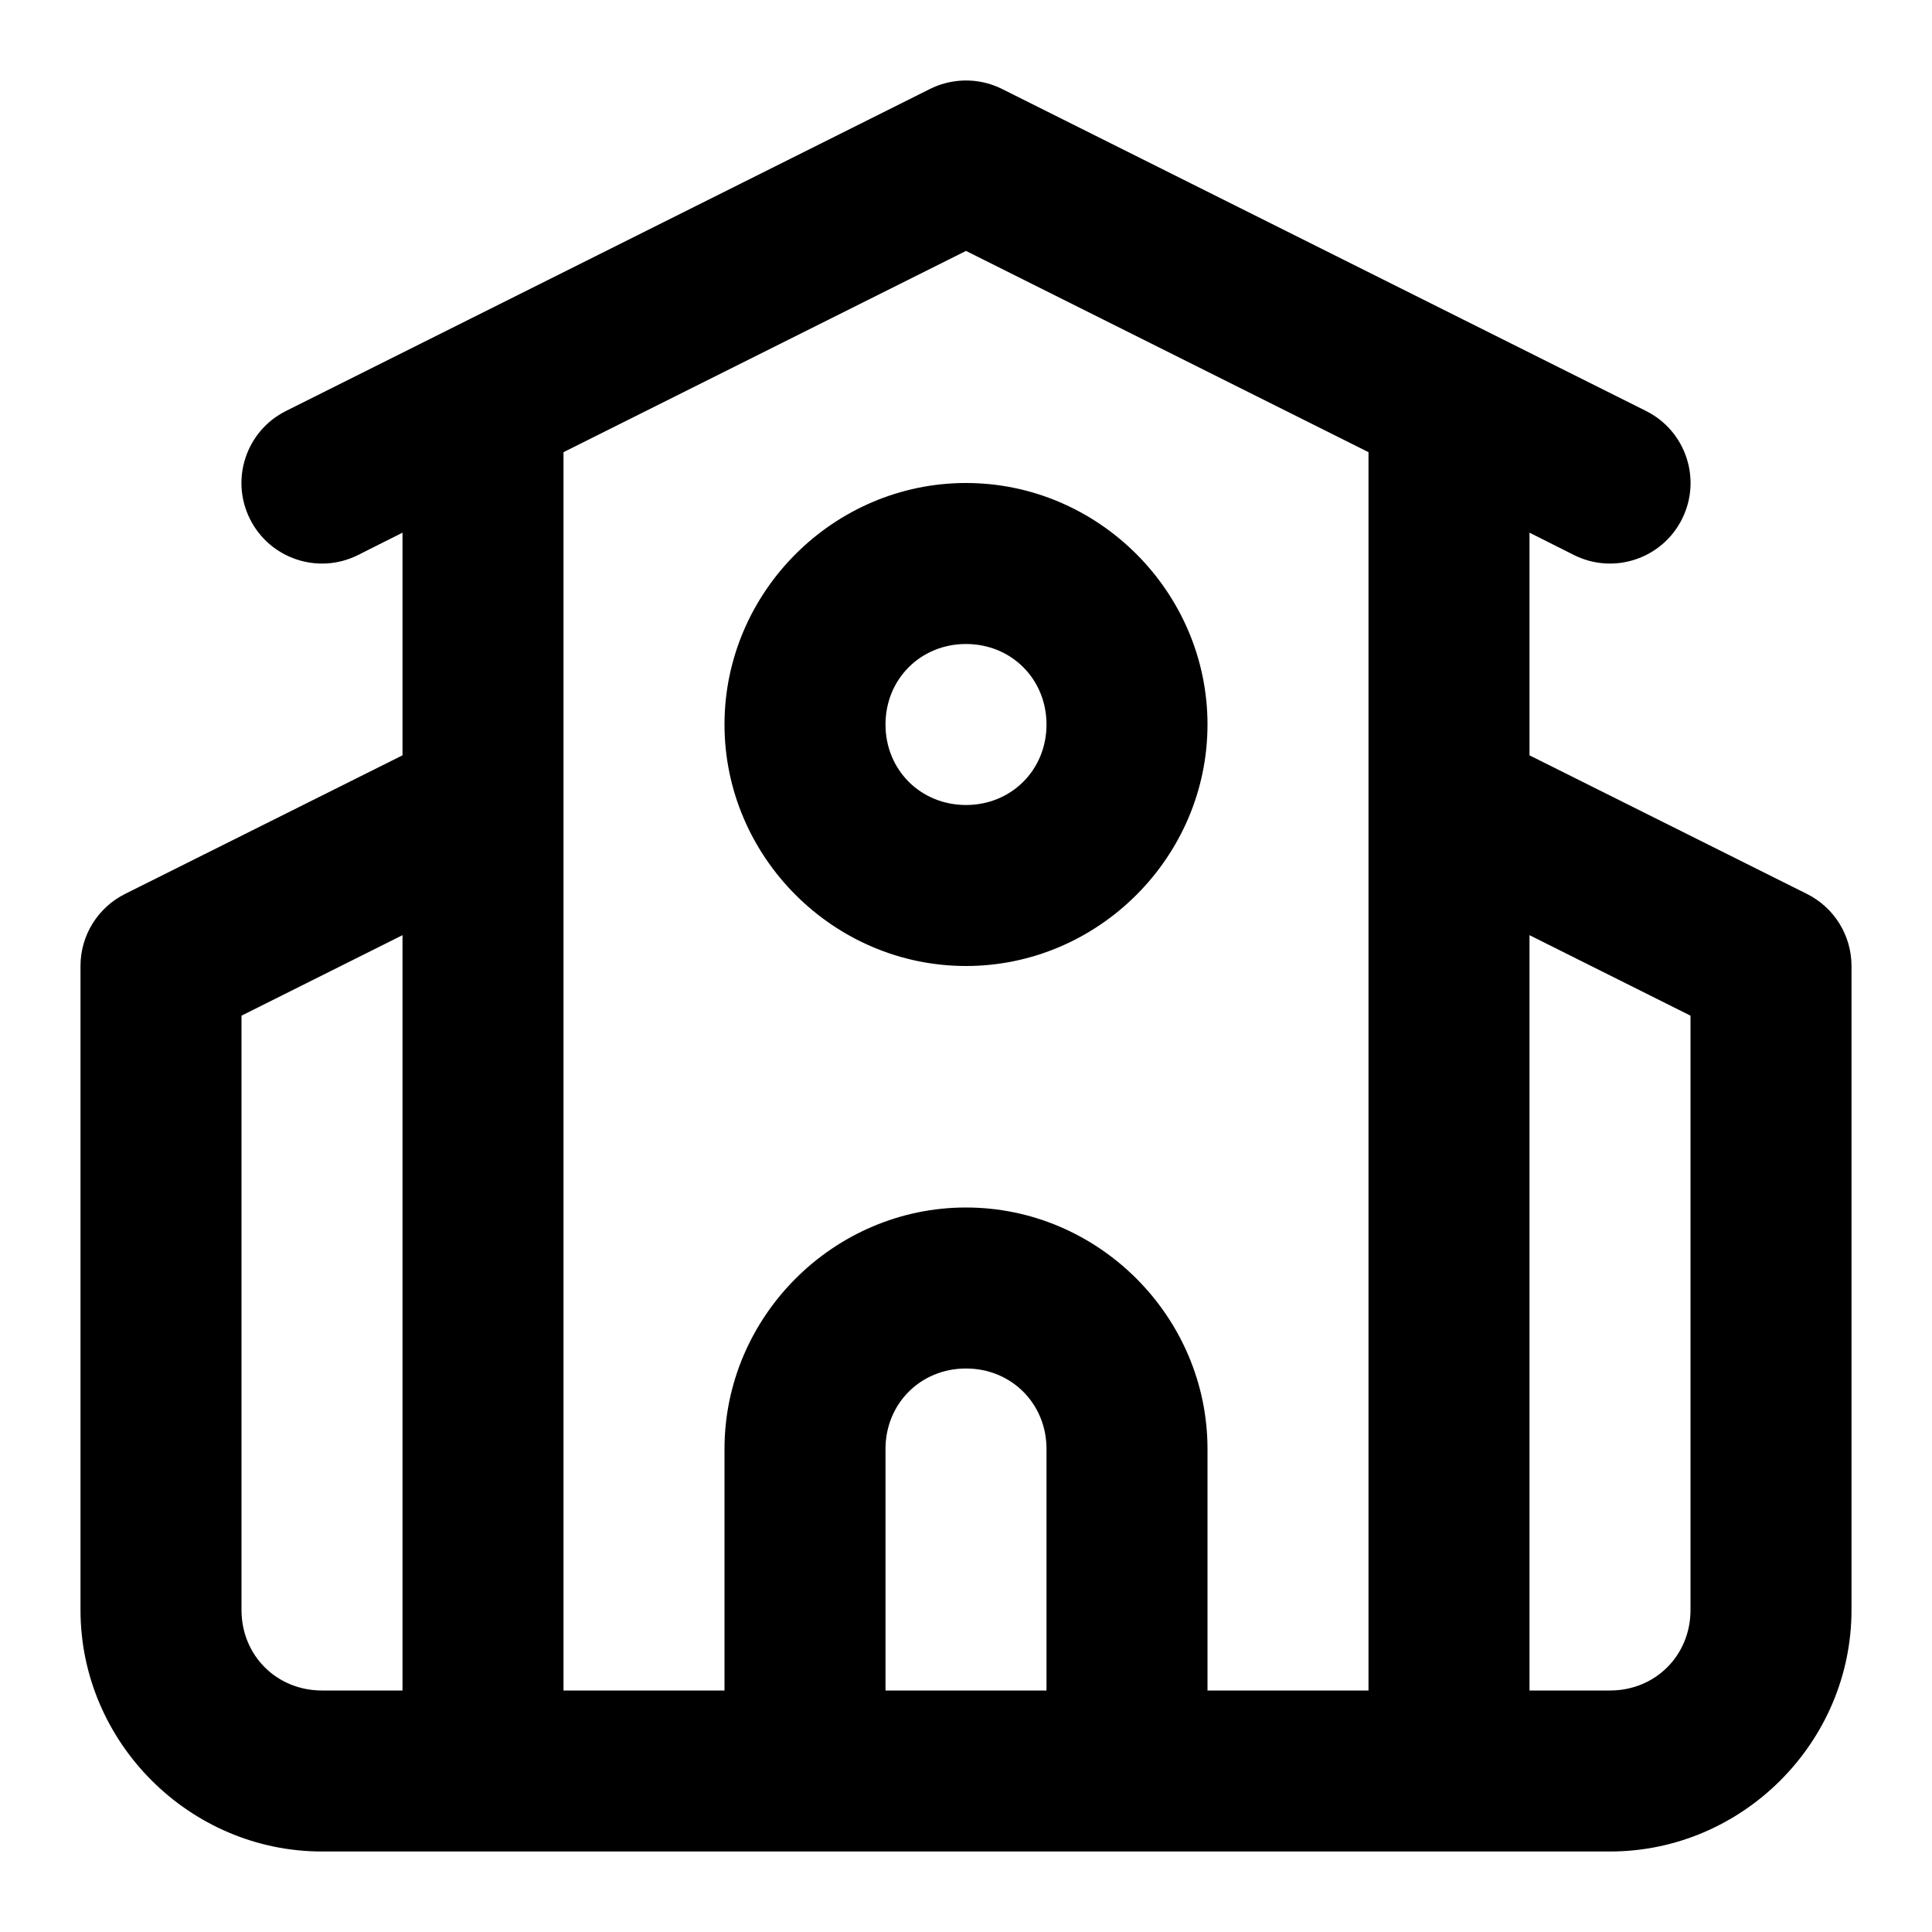
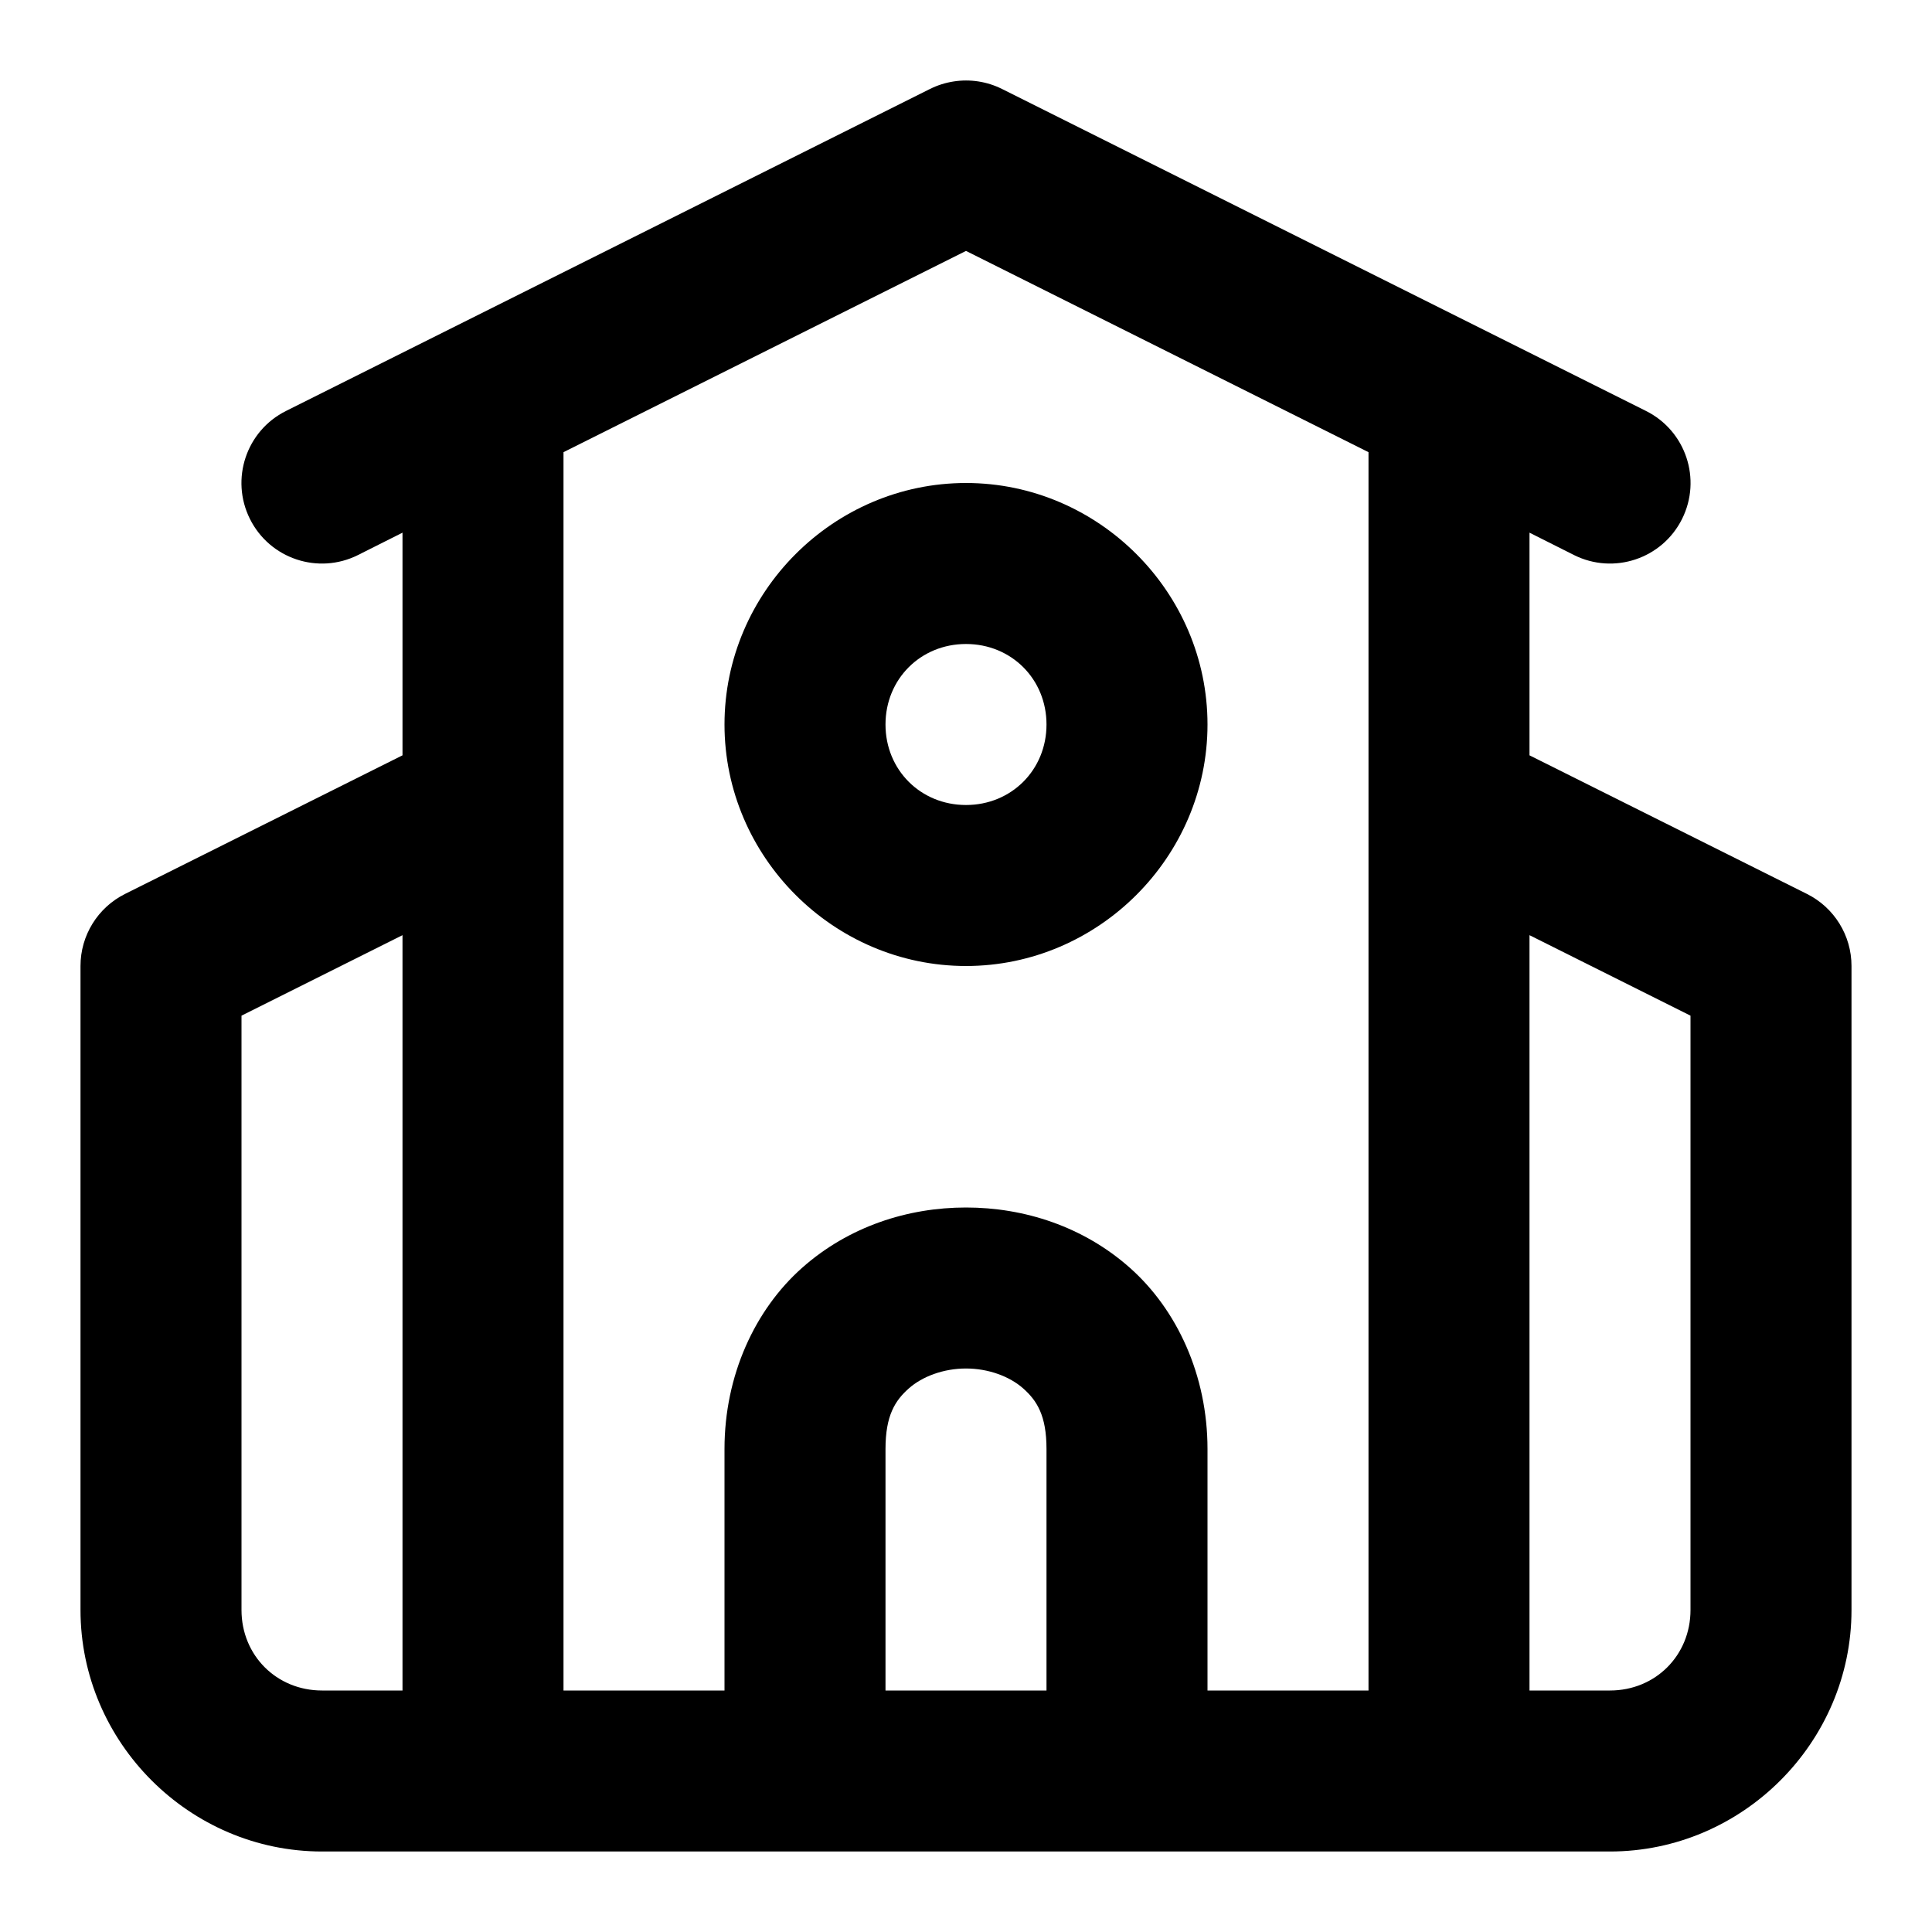
- <svg xmlns="http://www.w3.org/2000/svg" width="24" height="24" viewBox="0 0 24 24" fill="currentColor" tags="building,education,childhood,university" categories="buildings,maps">
-   <path d="M 11.846 1.012 A 1 1 0 0 0 11.553 1.105 L 3.553 5.105 A 1 1 0 0 0 3.105 6.447 A 1 1 0 0 0 4.447 6.895 L 5 6.617 L 5 9.383 L 1.553 11.105 A 1 1 0 0 0 1 12 L 1 20 C 1 21.645 2.355 23 4 23 L 20 23 C 21.645 23 23 21.645 23 20 L 23 12 A 1 1 0 0 0 22.447 11.105 L 19 9.383 L 19 6.617 L 19.553 6.895 A 1 1 0 0 0 20.895 6.447 A 1 1 0 0 0 20.447 5.105 L 12.447 1.105 A 1 1 0 0 0 11.846 1.012 z M 12 3.117 L 17 5.617 L 17 21 L 15 21 L 15 18 C 15 16.355 13.645 15 12 15 C 10.355 15 9 16.355 9 18 L 9 21 L 7 21 L 7 5.617 L 12 3.117 z M 12 6 C 10.355 6 9 7.355 9 9 C 9 10.645 10.355 12 12 12 C 13.645 12 15 10.645 15 9 C 15 7.355 13.645 6 12 6 z M 12 8 C 12.564 8 13 8.436 13 9 C 13 9.564 12.564 10 12 10 C 11.436 10 11 9.564 11 9 C 11 8.436 11.436 8 12 8 z M 5 11.617 L 5 21 L 4 21 C 3.436 21 3 20.564 3 20 L 3 12.617 L 5 11.617 z M 19 11.617 L 21 12.617 L 21 20 C 21 20.564 20.564 21 20 21 L 19 21 L 19 11.617 z M 12 17 C 12.564 17 13 17.436 13 18 L 13 21 L 11 21 L 11 18 C 11 17.436 11.436 17 12 17 z " />
+ <svg xmlns="http://www.w3.org/2000/svg" width="24" height="24" viewBox="0 0 24 24" fill="currentColor" tags="building,education,childhood,university,learning,campus,scholar,student,lecture,degree,course,academia,study,knowledge,classroom,research,diploma,graduation,professor,tutorial,homework,assignment,exam" categories="buildings,maps">
+   <path d="M 11.846 1.012 A 1 1 0 0 0 11.553 1.105 L 3.553 5.105 A 1 1 0 0 0 3.105 6.447 A 1 1 0 0 0 4.447 6.895 L 5 6.617 L 5 9.383 L 1.553 11.105 A 1 1 0 0 0 1 12 L 1 20 C 1 21.645 2.355 23 4 23 L 20 23 C 21.645 23 23 21.645 23 20 L 23 12 A 1 1 0 0 0 22.447 11.105 L 19 9.383 L 19 6.617 L 19.553 6.895 A 1 1 0 0 0 20.895 6.447 A 1 1 0 0 0 20.447 5.105 L 12.447 1.105 A 1 1 0 0 0 11.846 1.012 z M 12 3.117 L 17 5.617 L 17 21 L 15 21 L 15 18 C 15 17.083 14.62 16.269 14.039 15.752 C 13.458 15.235 12.722 15 12 15 C 11.278 15 10.542 15.235 9.961 15.752 C 9.38 16.269 9 17.083 9 18 L 9 21 L 7 21 L 7 5.617 L 12 3.117 z M 12 6 C 10.355 6 9 7.355 9 9 C 9 10.645 10.355 12 12 12 C 13.645 12 15 10.645 15 9 C 15 7.355 13.645 6 12 6 z M 12 8 C 12.564 8 13 8.436 13 9 C 13 9.564 12.564 10 12 10 C 11.436 10 11 9.564 11 9 C 11 8.436 11.436 8 12 8 z M 5 11.617 L 5 21 L 4 21 C 3.436 21 3 20.564 3 20 L 3 12.617 L 5 11.617 z M 19 11.617 L 21 12.617 L 21 20 C 21 20.564 20.564 21 20 21 L 19 21 L 19 11.617 z M 12 17 C 12.278 17 12.542 17.098 12.711 17.248 C 12.88 17.398 13 17.583 13 18 L 13 21 L 11 21 L 11 18 C 11 17.583 11.12 17.398 11.289 17.248 C 11.458 17.098 11.722 17 12 17 z " />
</svg>
